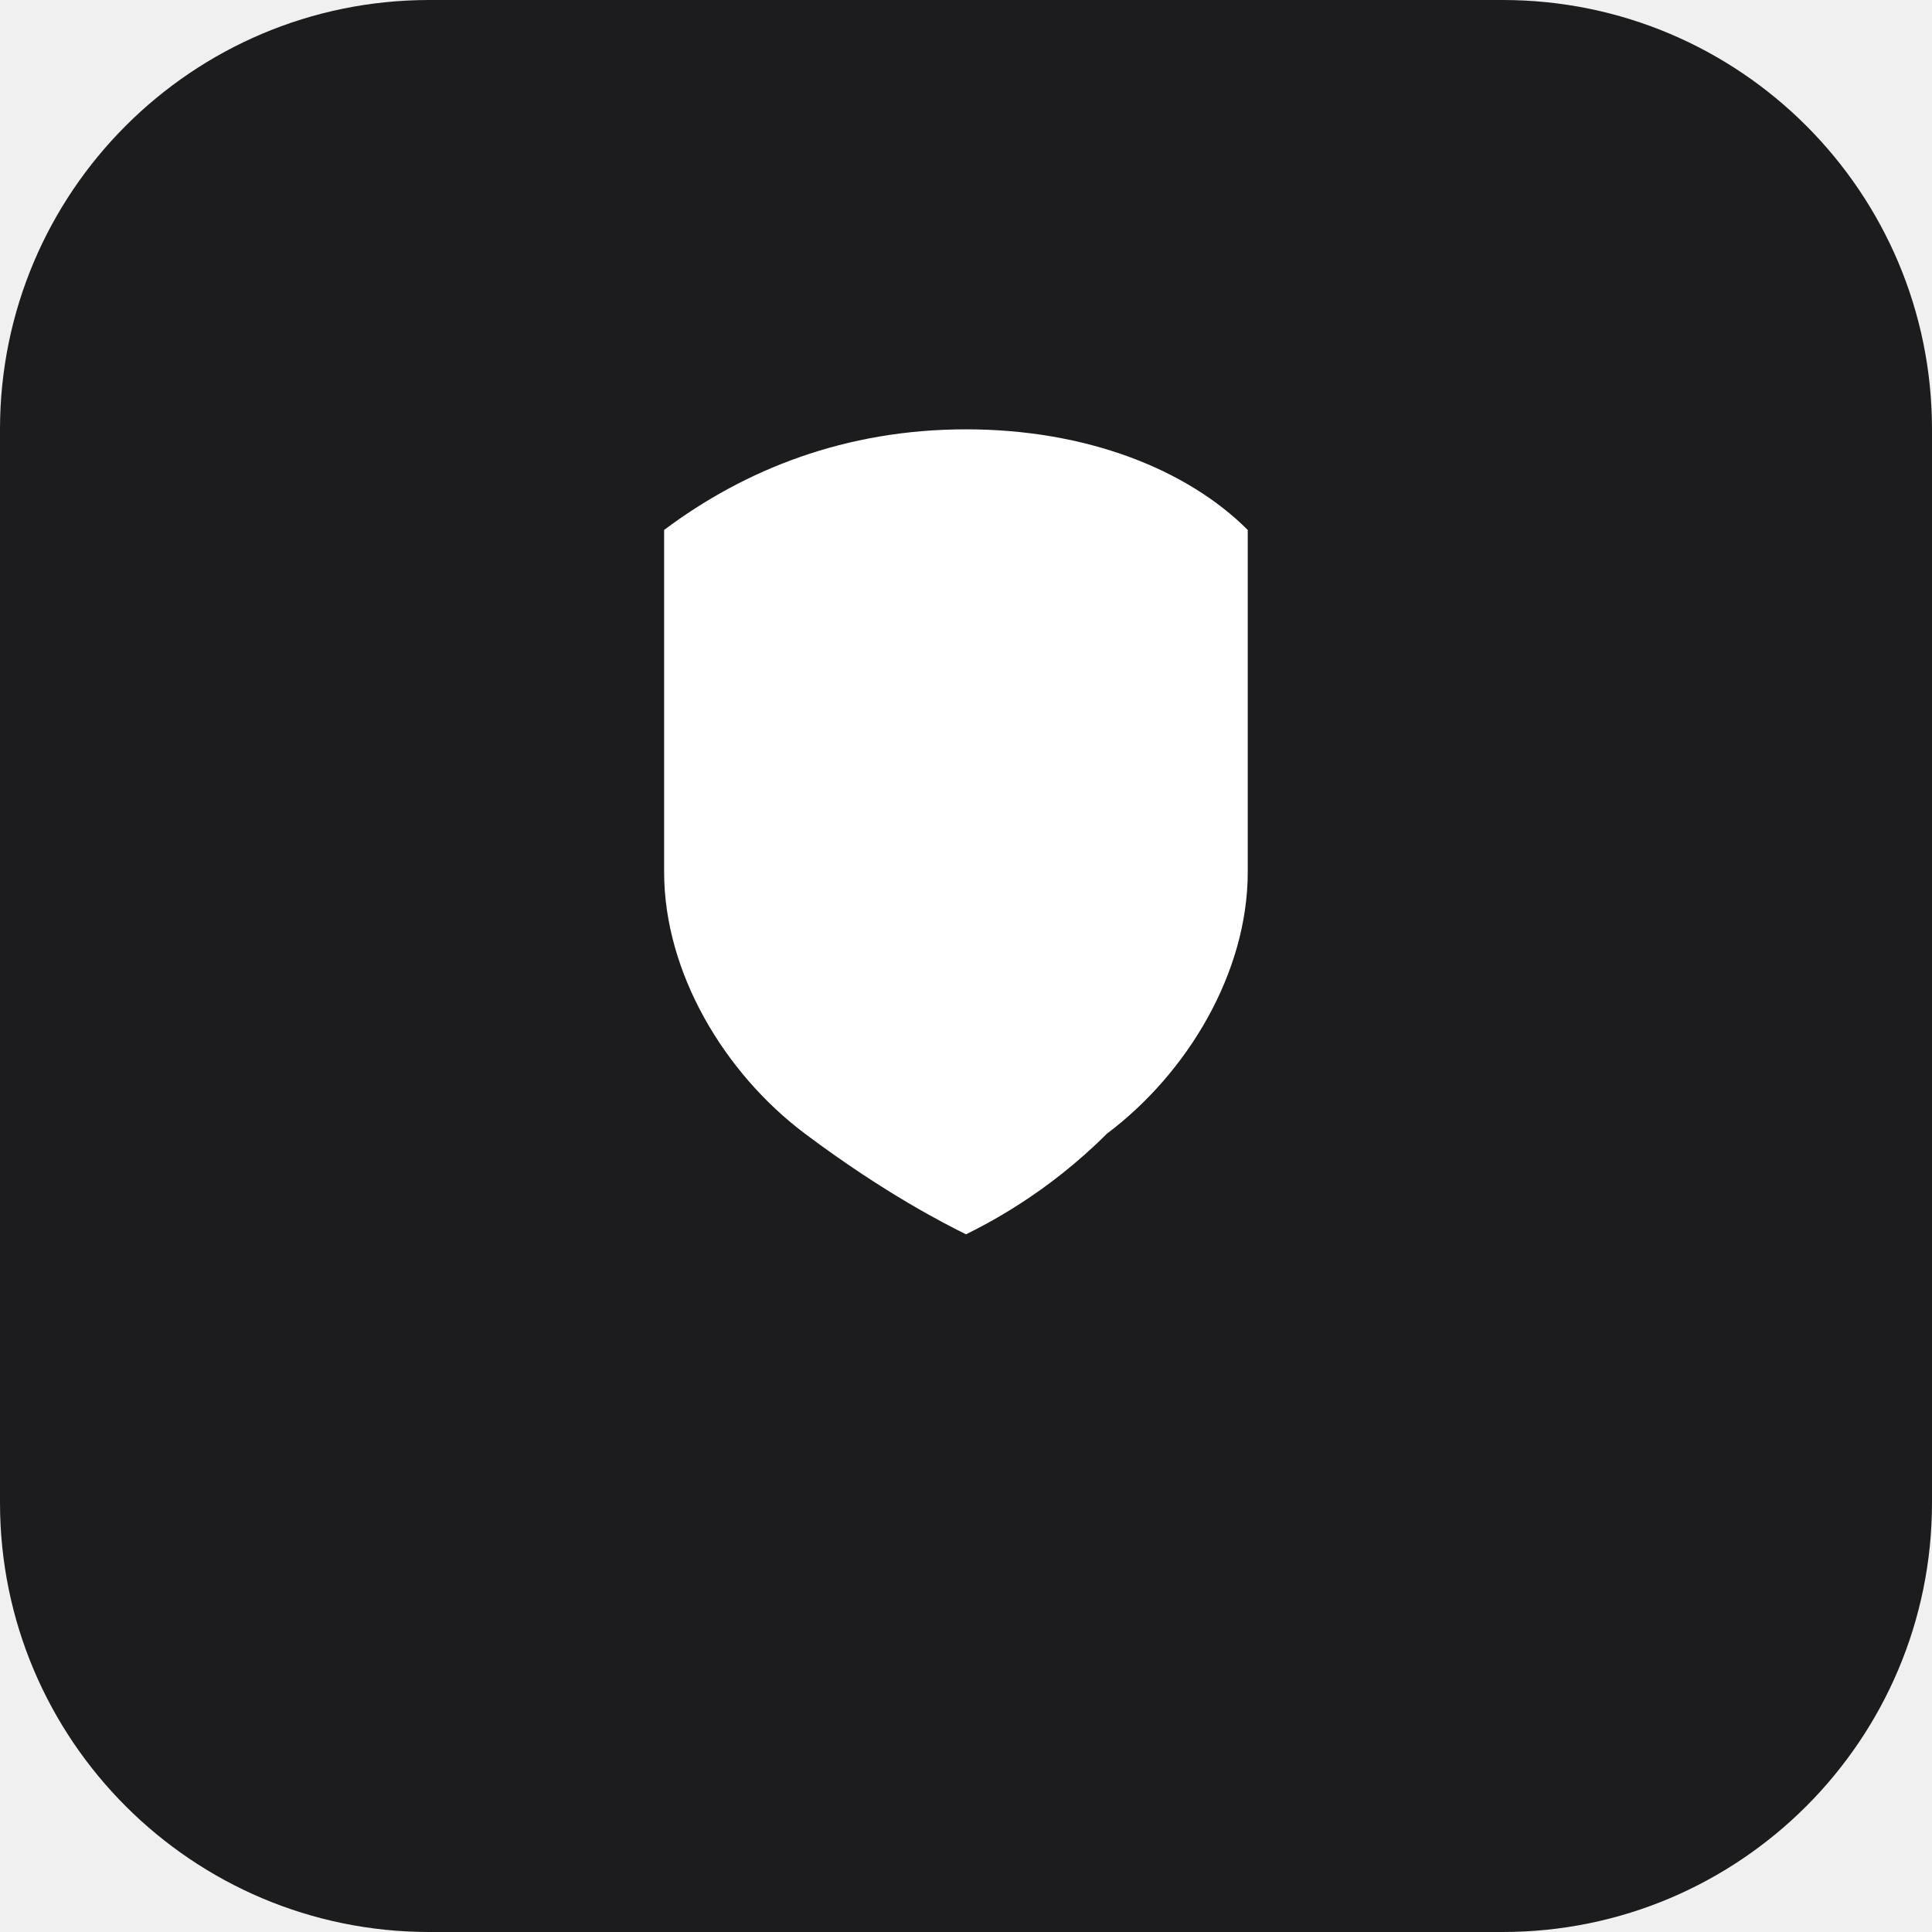
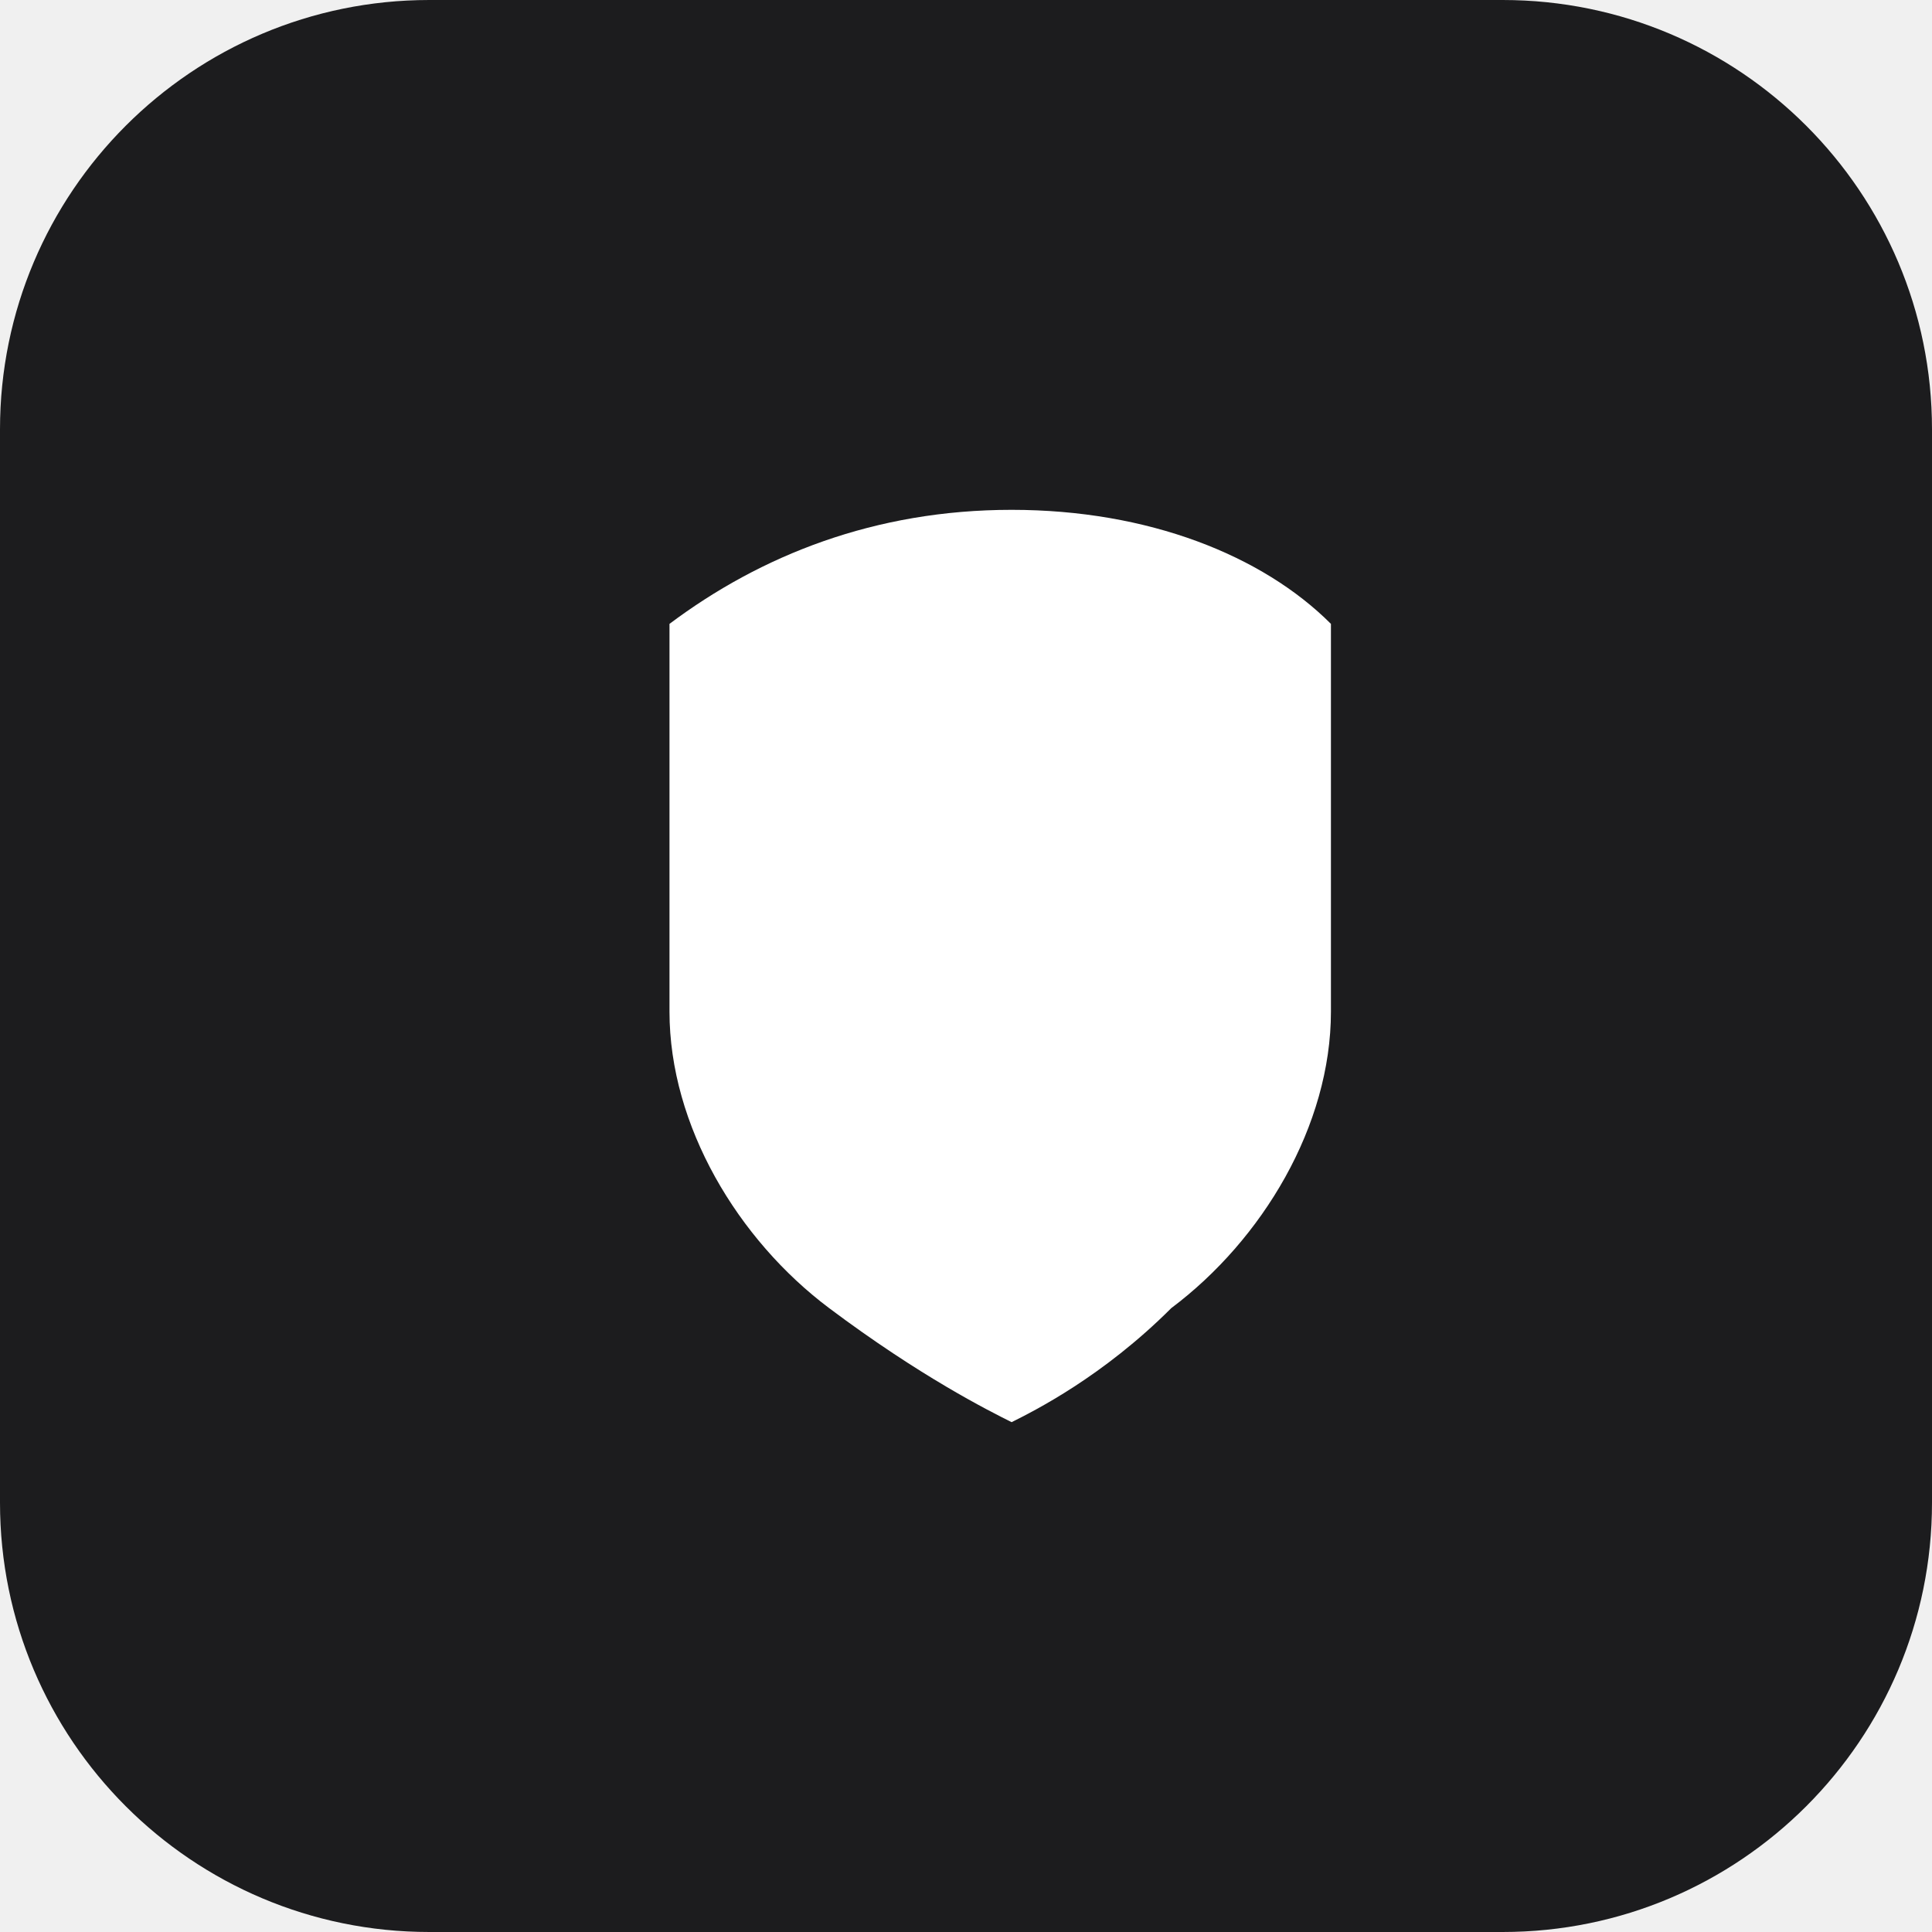
<svg xmlns="http://www.w3.org/2000/svg" width="180" height="180" viewBox="0 0 180 180" fill="none">
  <rect width="180" height="180" rx="40" fill="#1c1c1e" />
-   <g transform="translate(45,32.5) scale(3.75)">
+   <g transform="translate(43.25,39) scale(4.25)">
    <path d="M12 2C9 2 6.5 3 4.5 4.5V13c0 2.5 1.5 5 3.5 6.5C10 21 11.5 21.75 12 22c.5-.25 2-1 3.5-2.5 2-1.5 3.5-4 3.5-6.5V4.5C17.5 3 15 2 12 2z" fill="#ffffff" />
  </g>
</svg>
